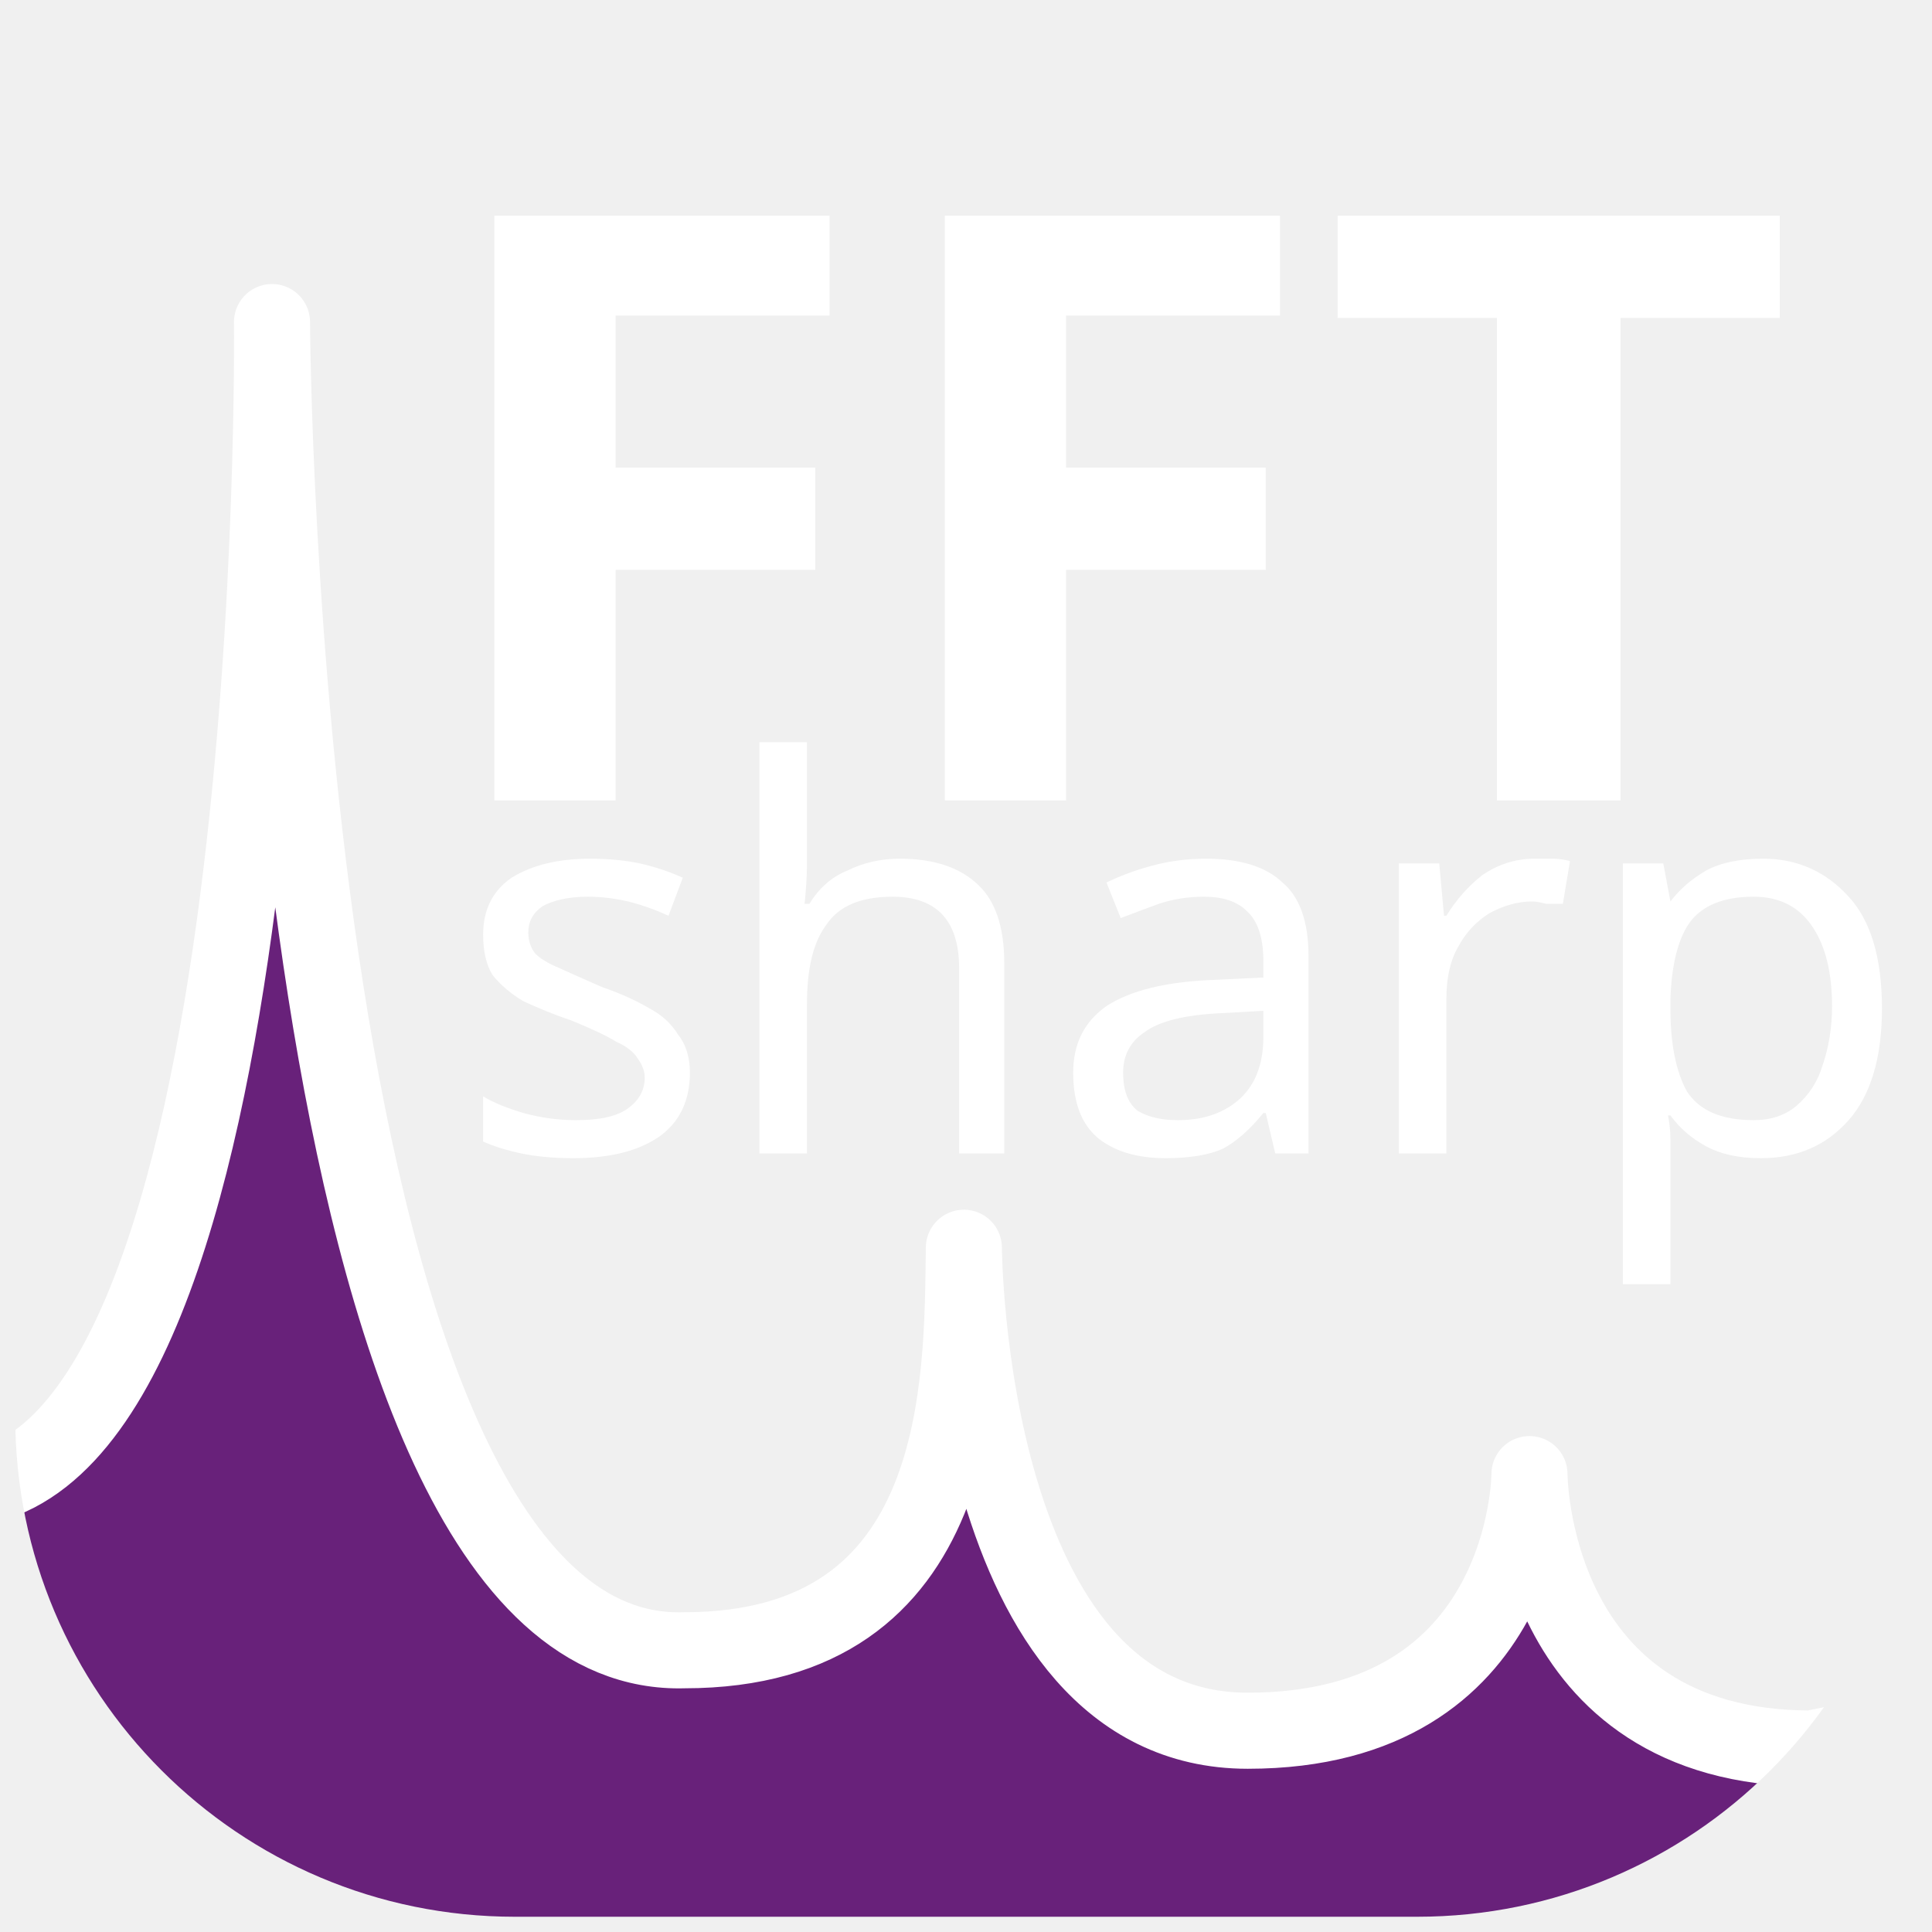
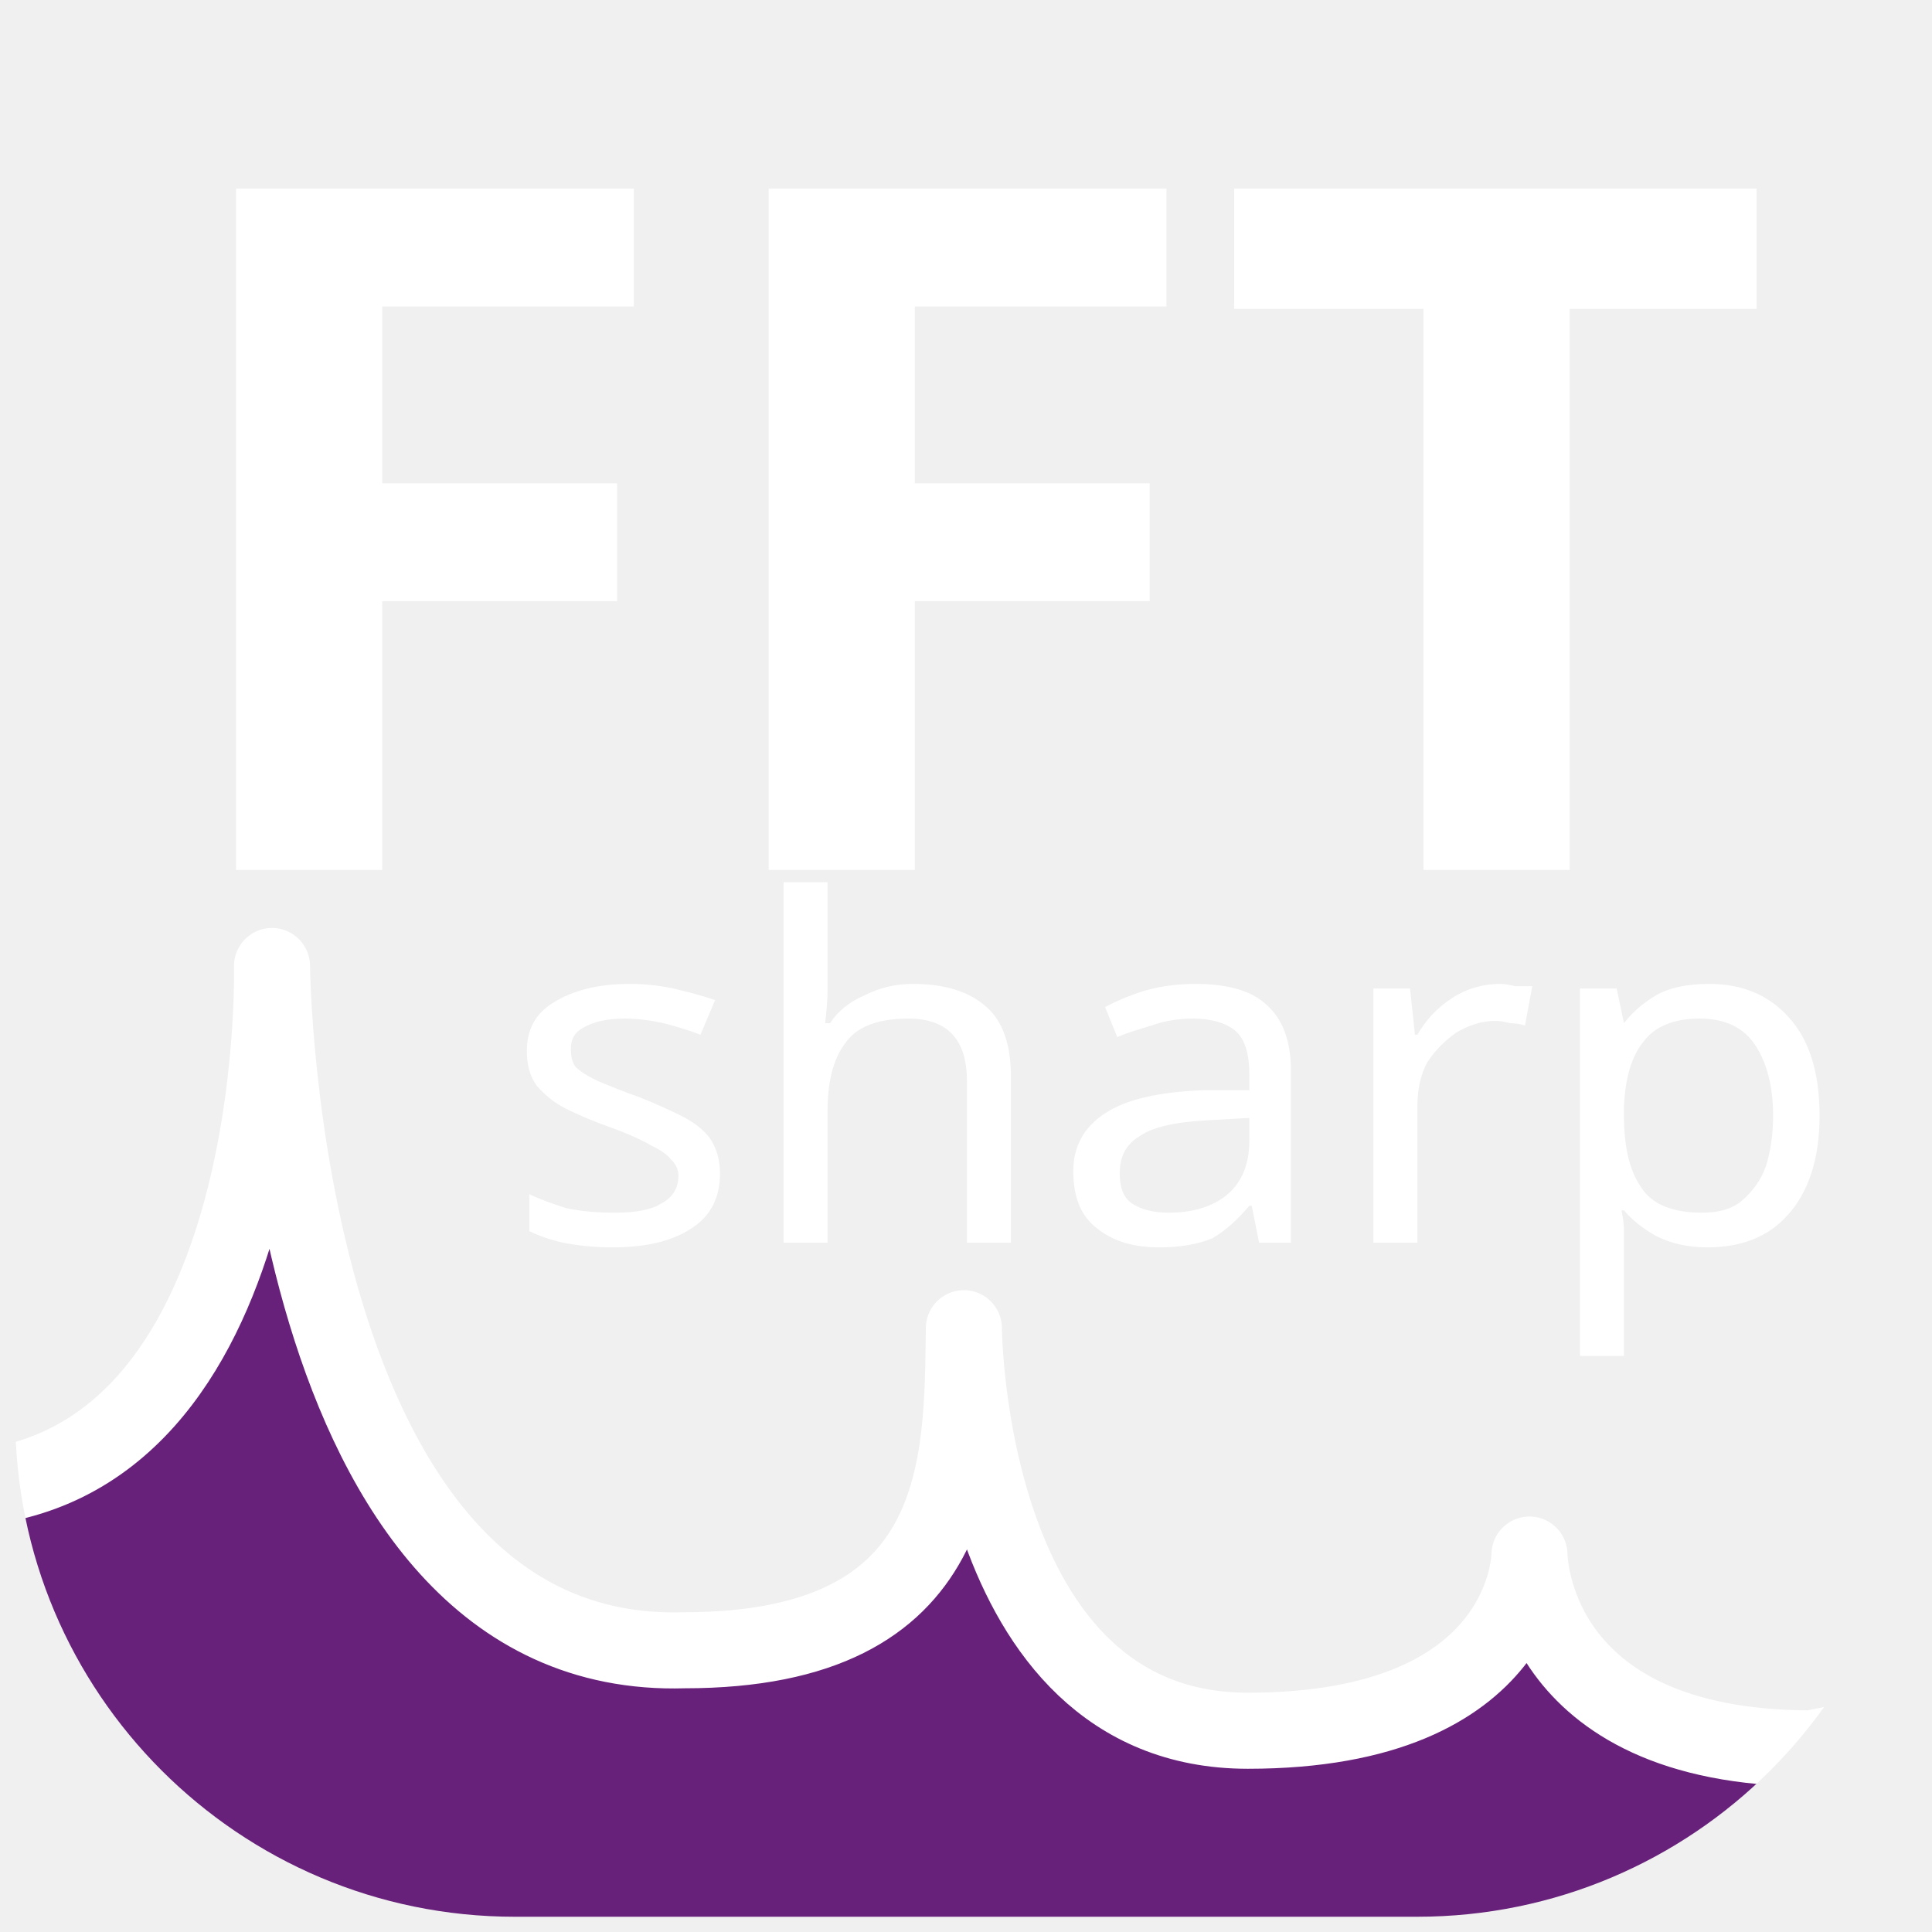
<svg xmlns="http://www.w3.org/2000/svg" id="svg8" version="1.1" viewBox="0 0 12.7 12.7" height="48" width="48">
  <defs id="defs2">
    <filter height="1" y="-1.9218182e-05" width="1" x="-1.9181854e-05" id="filter952" style="color-interpolation-filters:sRGB">
      <feGaussianBlur id="feGaussianBlur954" stdDeviation="9.9880217e-05" />
    </filter>
    <mask id="mask1091" maskUnits="userSpaceOnUse">
      <rect transform="matrix(0.984217,0,0,0.984217,0.1002222,0.1002222)" ry="3.337" y="0" x="0" height="12.7" width="12.7" id="rect1093" style="opacity:1;fill:#ffffff;fill-opacity:1;stroke:none;stroke-width:0.927;stroke-linecap:round;stroke-linejoin:round;stroke-miterlimit:4;stroke-dasharray:none;stroke-opacity:1;filter:url(#filter952)" />
    </mask>
    <filter style="color-interpolation-filters:sRGB" id="filter952-6" x="-1.9181854e-05" width="1" y="-1.9218181e-05" height="1">
      <feGaussianBlur stdDeviation="9.9880217e-05" id="feGaussianBlur954-6" />
    </filter>
    <mask id="mask1115" maskUnits="userSpaceOnUse">
      <rect style="opacity:1;fill:#ffffff;fill-opacity:1;stroke:none;stroke-width:0.927;stroke-linecap:round;stroke-linejoin:round;stroke-miterlimit:4;stroke-dasharray:none;stroke-opacity:1;filter:url(#filter952-6)" id="rect1117" width="12.7" height="12.7" x="0" y="0" ry="3.337" transform="matrix(0.984217,0,0,0.984217,0.1002222,0.1002221)" />
    </mask>
  </defs>
  <g id="layer1">
    <path mask="url(#mask1091)" y="-0.283" x="-0.638" height="13.182" width="14.41" id="rect835" style="opacity:1;fill:#9b4f96;fill-opacity:1;stroke:none;stroke-width:4;stroke-linecap:round;stroke-linejoin:round" />
-     <path mask="url(#mask1115)" id="path833" d="M -4.21,10.77 -0.265,9.79 C 1.874,9.693 1.788,2.117 1.788,2.117 c 0,0 0.038,8.812 2.71,8.731 v 0 c 1.852,4e-6 1.826,-1.755 1.838,-2.646 0,0 0.014,3.175 1.866,3.175 v 0 c 1.852,4e-6 1.852,-1.687 1.852,-1.687 0,0 0,1.804 1.852,1.804 l 2.646,-0.529 2.343,3.84 -20.622,-0.544 z" style="fill:#68217a;fill-opacity:1;stroke:#ffffff;stroke-width:0.5;stroke-linecap:round;stroke-linejoin:round;stroke-miterlimit:4;stroke-dasharray:none;stroke-opacity:1" />
-     <text xml:space="preserve" style="font-style:normal;font-weight:normal;font-size:5.39px;line-height:1.25;font-family:sans-serif;fill:#ffffff;fill-opacity:1;stroke:none;stroke-width:0.135" x="2.764" y="5.261" id="text858">
-       <tspan id="tspan856" x="2.764" y="5.261" style="font-style:normal;font-variant:normal;font-weight:bold;font-stretch:normal;font-family:'Segoe UI';-inkscape-font-specification:'Segoe UI Bold';fill:#ffffff;stroke-width:0.135">FFT</tspan>
+     <path mask="url(#mask1115)" id="path833" d="M -4.21,10.77 -0.265,9.79 C 1.874,9.693 1.788,6.35 1.788,6.35 c 0,0 0.038,4.579 2.71,4.498 v 0 c 1.852,4e-6 1.826,-1.226 1.838,-2.117 0,0 0.014,2.646 1.866,2.646 v 0 c 1.852,4e-6 1.852,-1.158 1.852,-1.158 0,0 0,1.274 1.852,1.274 l 2.646,-0.529 2.343,3.84 -20.622,-0.544 z" style="fill:#68217a;fill-opacity:1;stroke:#ffffff;stroke-width:0.5;stroke-linecap:round;stroke-linejoin:round;stroke-miterlimit:4;stroke-dasharray:none;stroke-opacity:1" />
+     <text xml:space="preserve" style="font-style:normal;font-weight:normal;font-size:6.325px;line-height:1.25;font-family:sans-serif;fill:#ffffff;fill-opacity:1;stroke:none;stroke-width:0.158" x="0.976" y="5.767" id="text858" transform="scale(1.008191,0.991876)">
+       <tspan id="tspan856" x="0.976" y="5.767" style="font-style:normal;font-variant:normal;font-weight:bold;font-stretch:normal;font-family:'Segoe UI';-inkscape-font-specification:'Segoe UI Bold';fill:#ffffff;stroke-width:0.158">FFT</tspan>
    </text>
-     <text xml:space="preserve" style="font-style:normal;font-weight:normal;font-size:3.565px;line-height:1.25;font-family:sans-serif;fill:#ffffff;fill-opacity:1;stroke:none;stroke-width:0.089" x="2.989" y="7.582" id="text858-7">
-       <tspan id="tspan856-3" x="2.989" y="7.582" style="font-style:normal;font-variant:normal;font-weight:normal;font-stretch:normal;font-family:'Segoe UI';-inkscape-font-specification:'Segoe UI';fill:#ffffff;stroke-width:0.089">sharp</tspan>
+     <text xml:space="preserve" style="font-style:normal;font-weight:normal;font-size:3.197px;line-height:1.25;font-family:sans-serif;fill:#ffffff;fill-opacity:1;stroke:none;stroke-width:0.08" x="3.211" y="8.402" id="text858-1" transform="scale(1.028547,0.9722448)">
+       <tspan id="tspan856-5" x="3.211" y="8.402" style="font-style:normal;font-variant:normal;font-weight:normal;font-stretch:normal;font-family:'Segoe UI';-inkscape-font-specification:'Segoe UI Bold';fill:#ffffff;stroke-width:0.08">sharp</tspan>
    </text>
  </g>
</svg>
